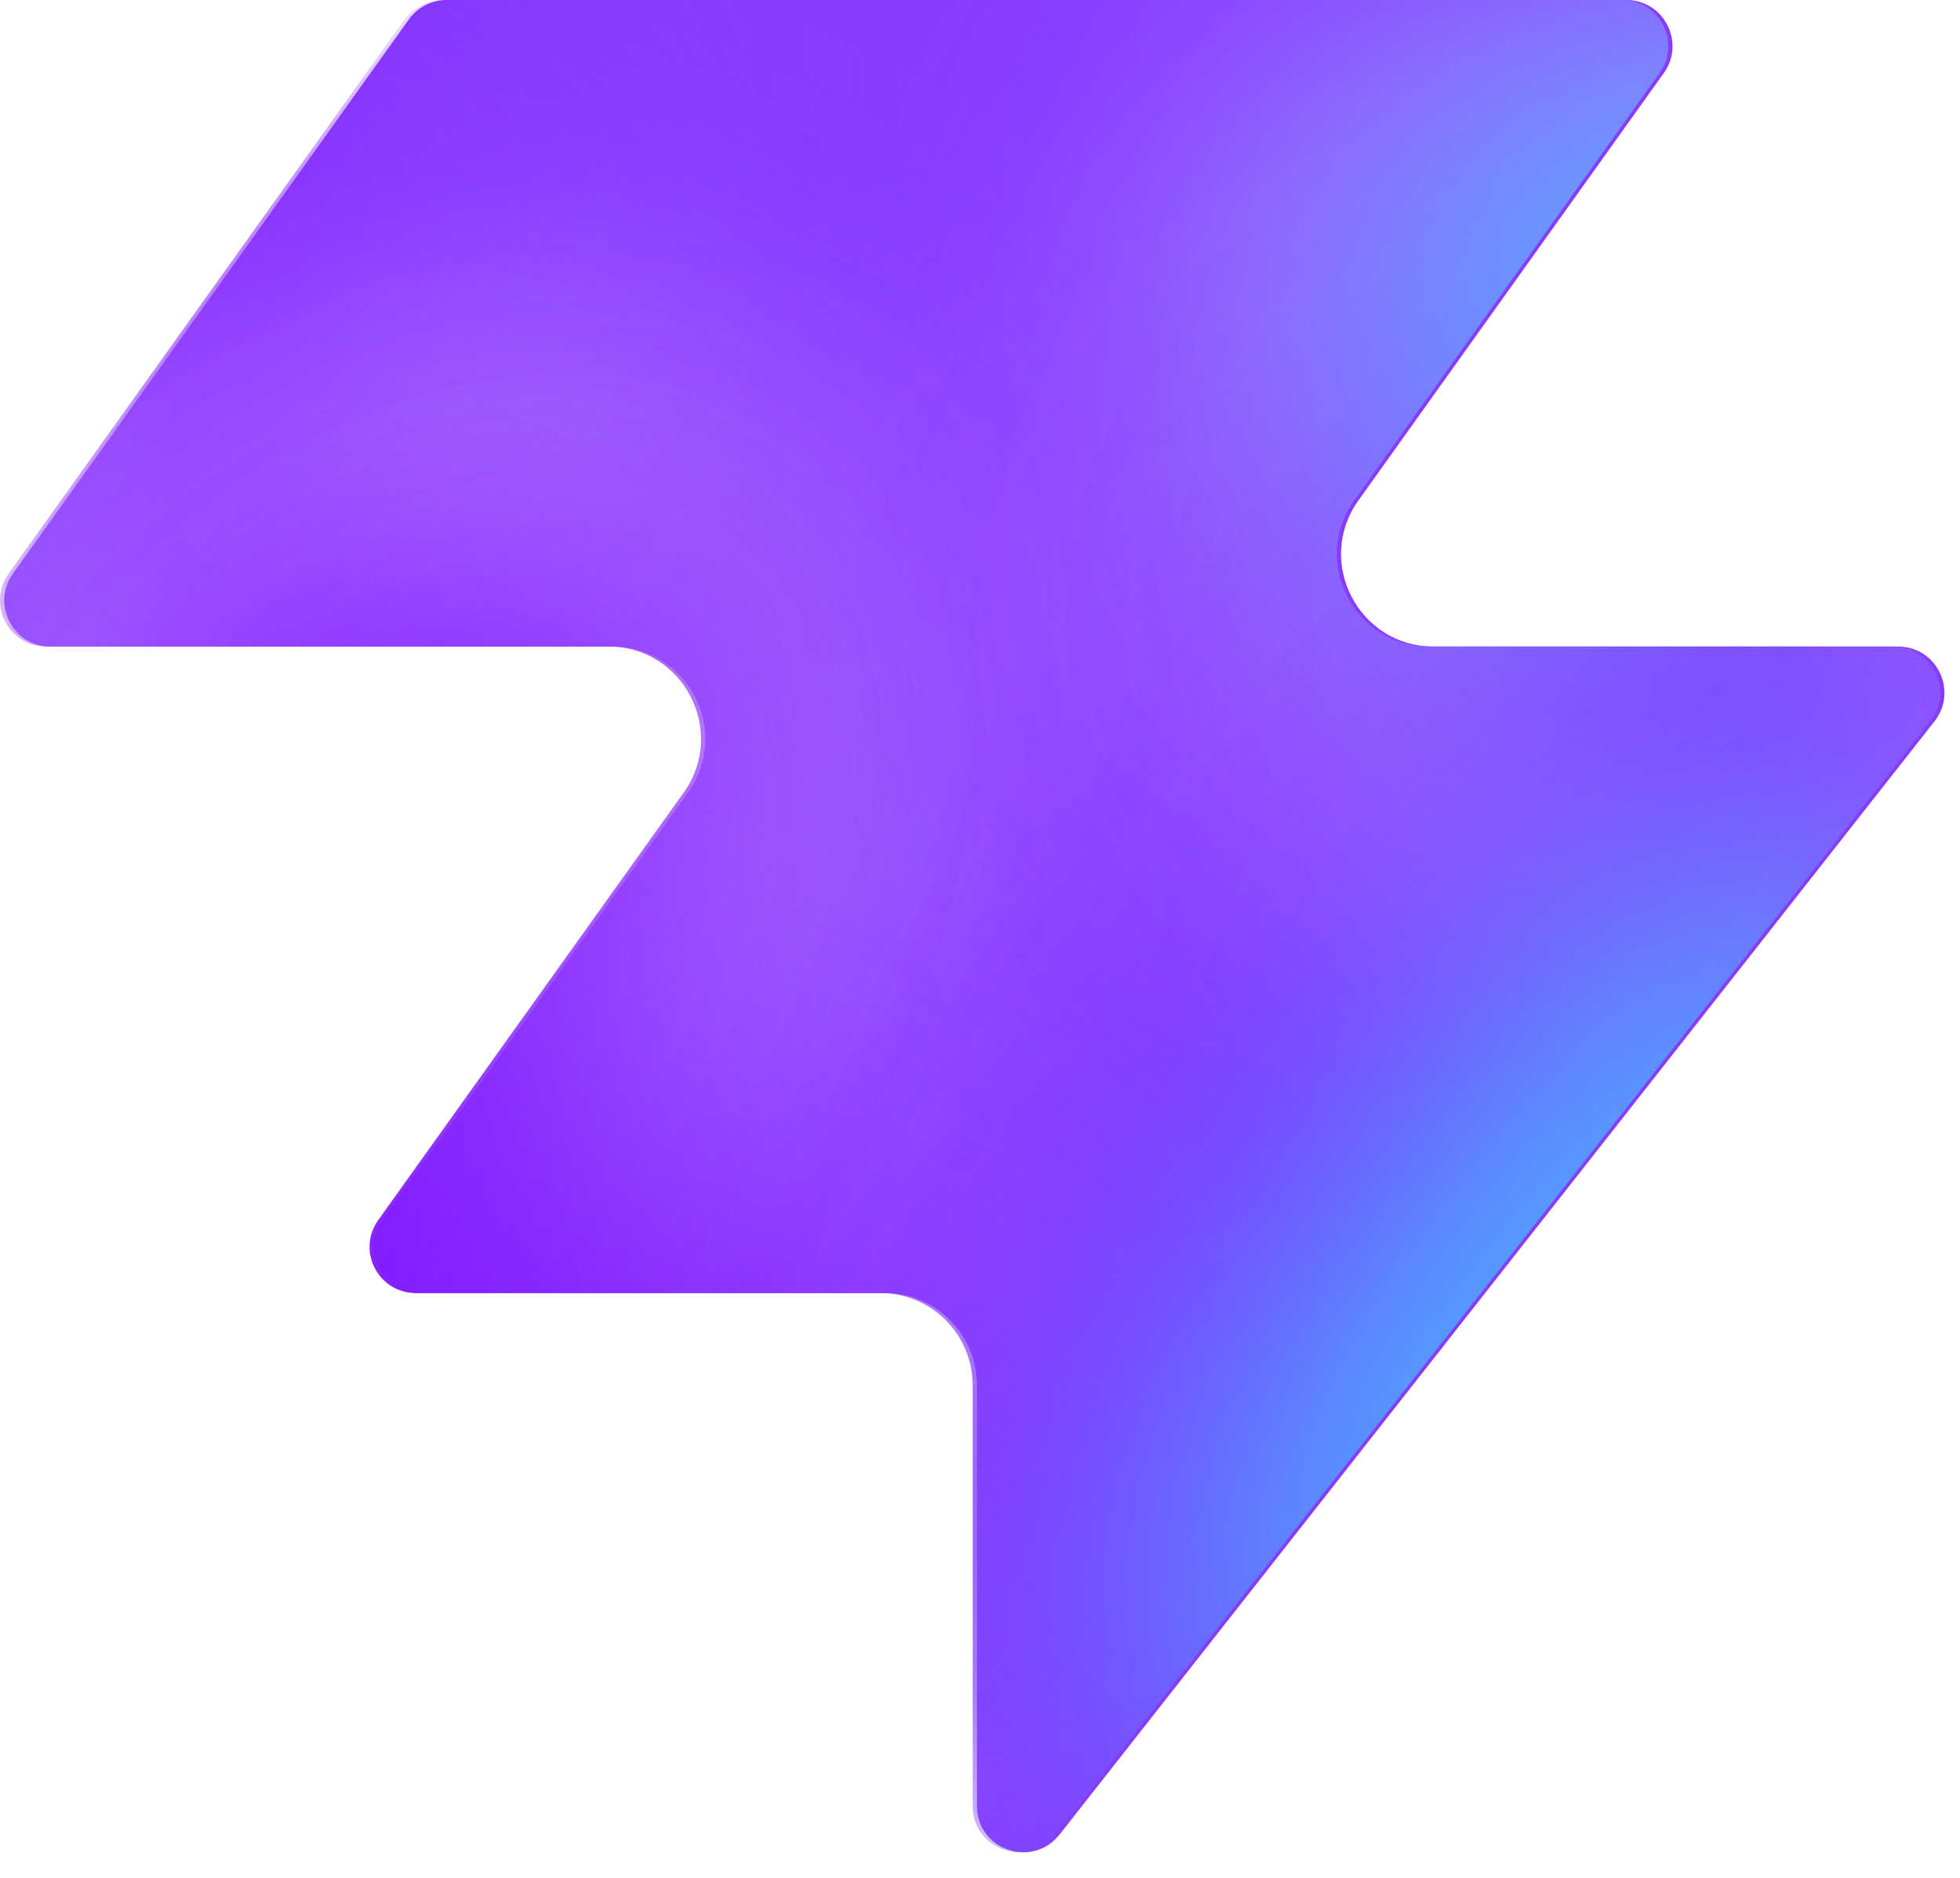
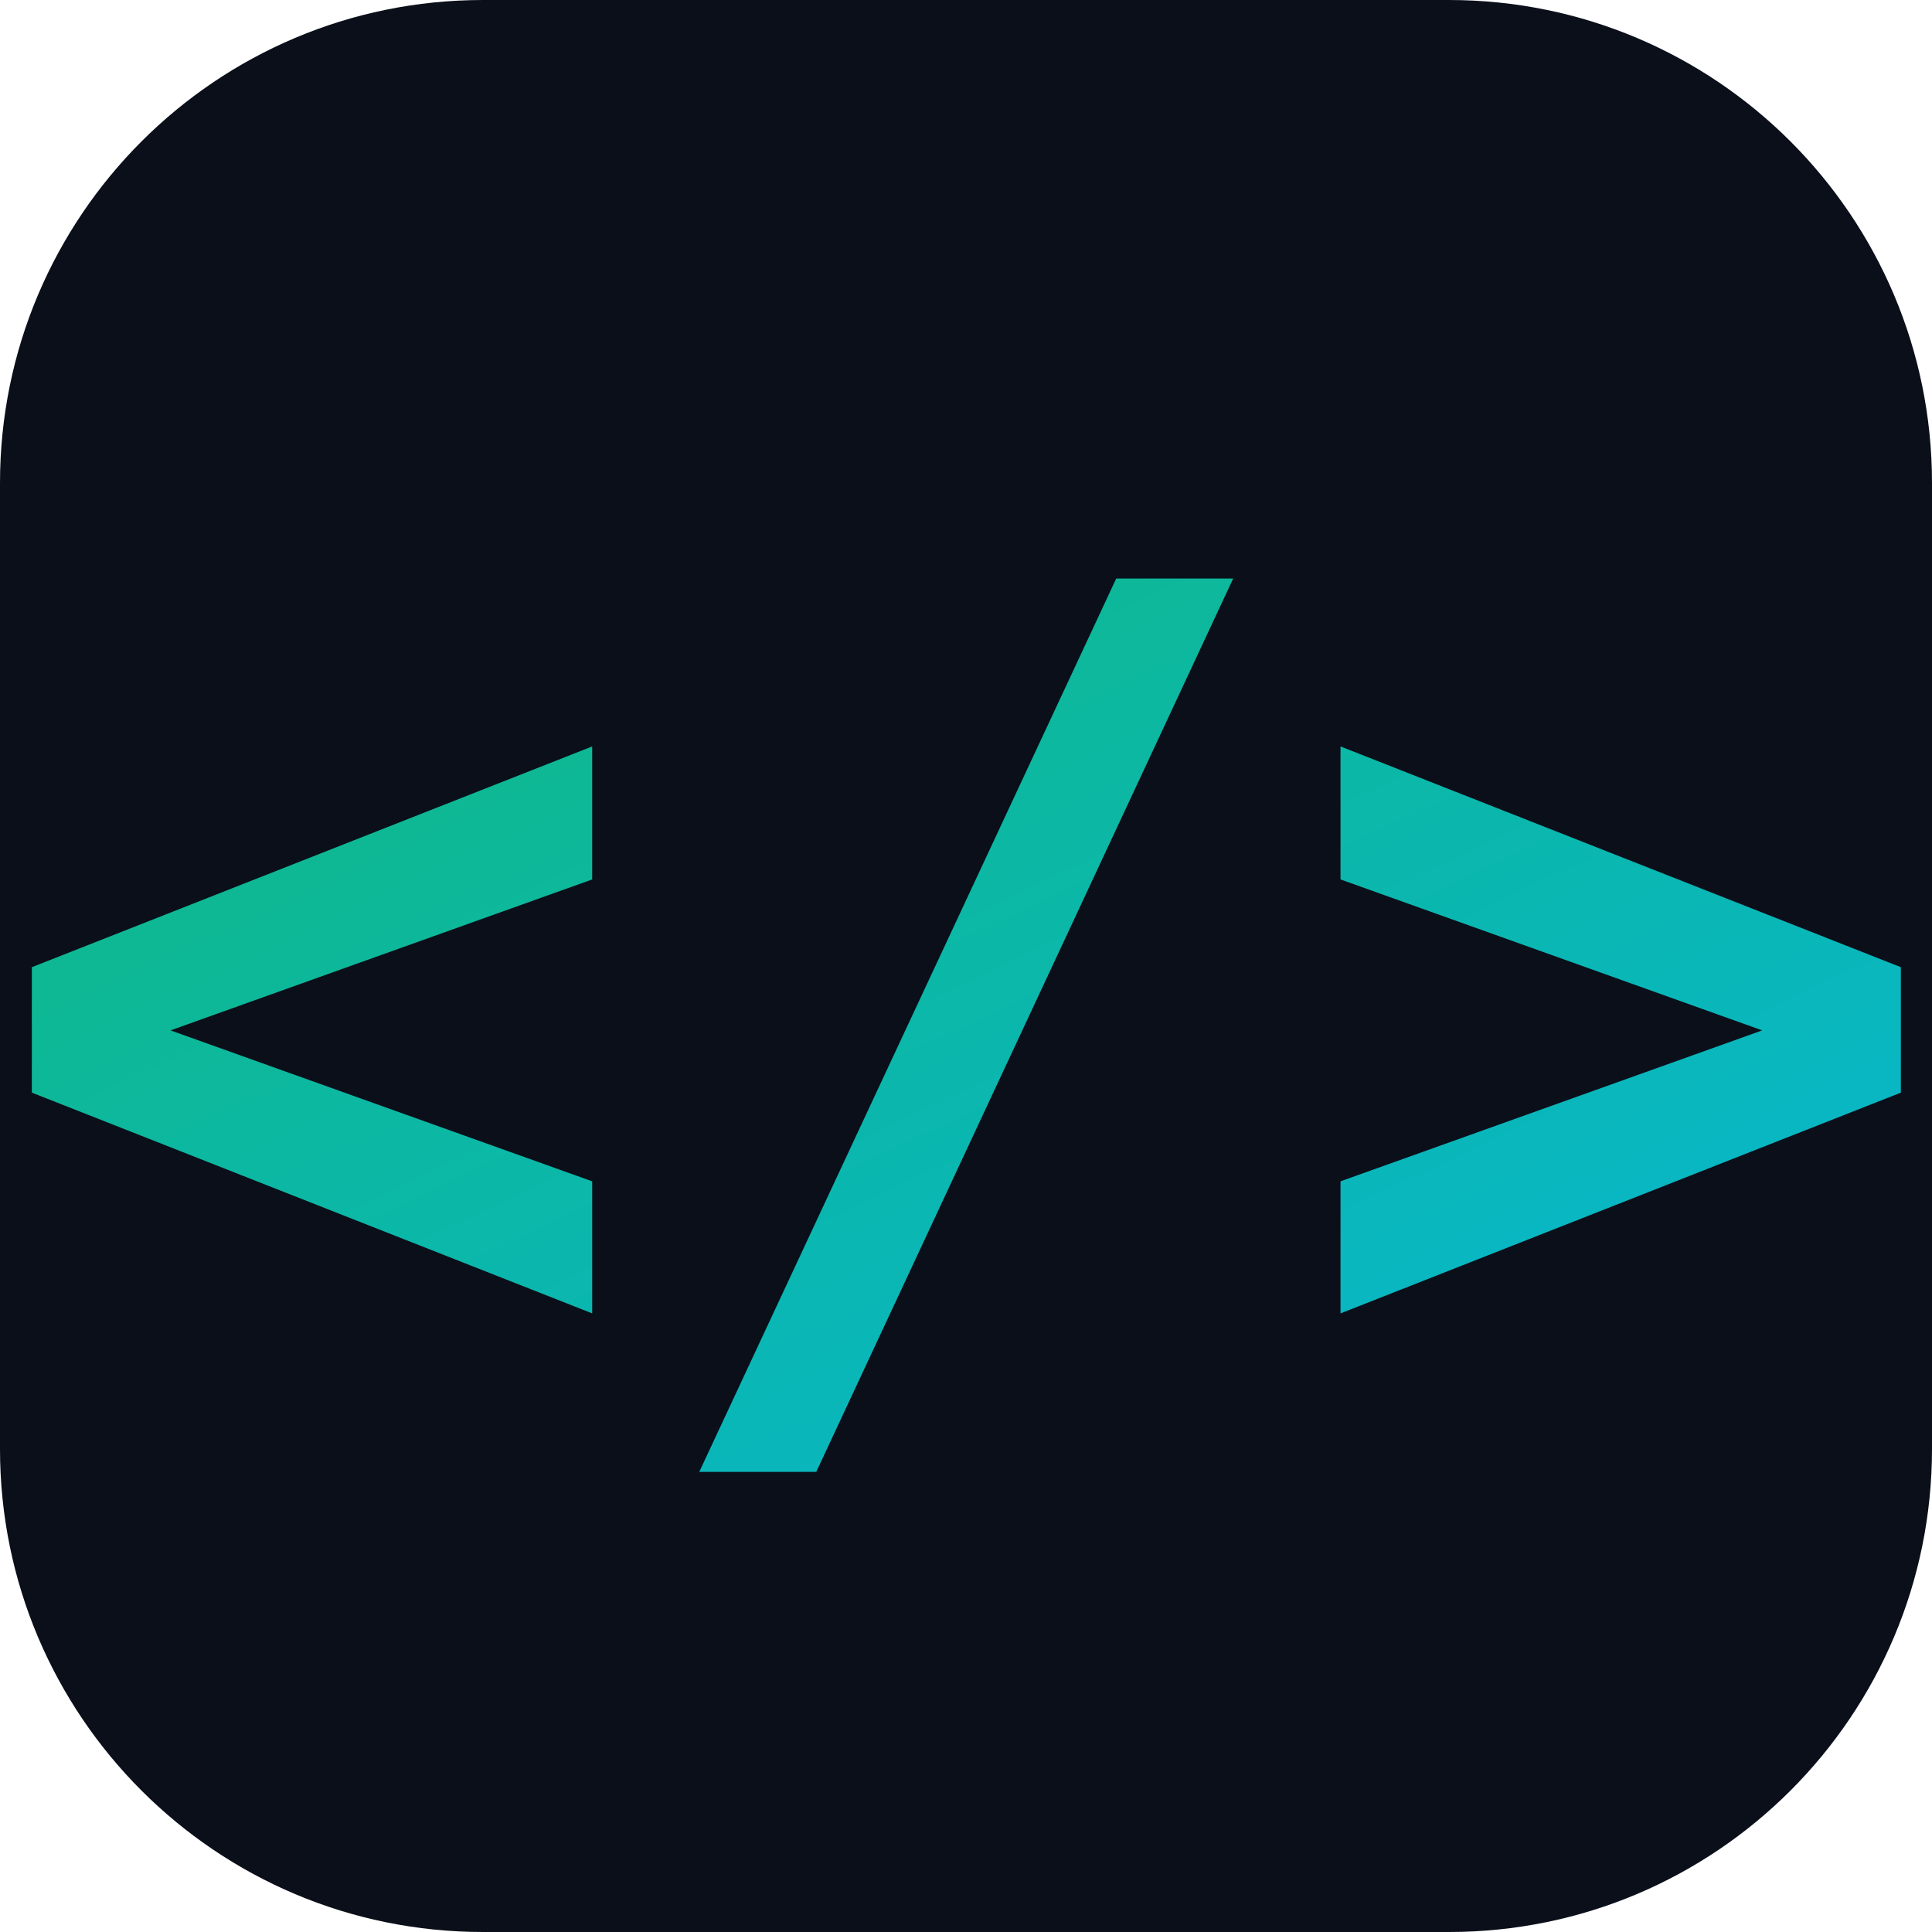
- <svg xmlns="http://www.w3.org/2000/svg" width="48" height="46" fill="none" viewBox="0 0 48 46">
-   <path fill="#863bff" d="M25.946 44.938c-.664.845-2.021.375-2.021-.698V33.937a2.26 2.26 0 0 0-2.262-2.262H10.287c-.92 0-1.456-1.04-.92-1.788l7.48-10.471c1.07-1.497 0-3.578-1.842-3.578H1.237c-.92 0-1.456-1.04-.92-1.788L10.013.474c.214-.297.556-.474.92-.474h28.894c.92 0 1.456 1.04.92 1.788l-7.48 10.471c-1.07 1.498 0 3.579 1.842 3.579h11.377c.943 0 1.473 1.088.89 1.83L25.947 44.94z" style="fill:#863bff;fill:color(display-p3 .525 .23 1);fill-opacity:1" />
-   <mask id="a" width="48" height="46" x="0" y="0" maskUnits="userSpaceOnUse" style="mask-type:alpha">
-     <path fill="#000" d="M25.842 44.938c-.664.844-2.021.375-2.021-.698V33.937a2.26 2.26 0 0 0-2.262-2.262H10.183c-.92 0-1.456-1.04-.92-1.788l7.48-10.471c1.07-1.498 0-3.579-1.842-3.579H1.133c-.92 0-1.456-1.04-.92-1.787L9.91.473c.214-.297.556-.474.92-.474h28.894c.92 0 1.456 1.04.92 1.788l-7.48 10.471c-1.07 1.498 0 3.578 1.842 3.578h11.377c.943 0 1.473 1.088.89 1.832L25.843 44.94z" style="fill:#000;fill-opacity:1" />
-   </mask>
-   <g mask="url(#a)">
-     <g filter="url(#b)">
-       <ellipse cx="5.508" cy="14.704" fill="#ede6ff" rx="5.508" ry="14.704" style="fill:#ede6ff;fill:color(display-p3 .927 .903 1);fill-opacity:1" transform="matrix(.00324 1 1 -.00324 -4.47 31.516)" />
-     </g>
-     <g filter="url(#c)">
-       <ellipse cx="10.399" cy="29.851" fill="#ede6ff" rx="10.399" ry="29.851" style="fill:#ede6ff;fill:color(display-p3 .927 .903 1);fill-opacity:1" transform="matrix(.00324 1 1 -.00324 -39.328 7.883)" />
-     </g>
-     <g filter="url(#d)">
-       <ellipse cx="5.508" cy="30.487" fill="#7e14ff" rx="5.508" ry="30.487" style="fill:#7e14ff;fill:color(display-p3 .492 .077 1);fill-opacity:1" transform="rotate(89.814 -25.913 -14.639)scale(1 -1)" />
-     </g>
-     <g filter="url(#e)">
-       <ellipse cx="5.508" cy="30.599" fill="#7e14ff" rx="5.508" ry="30.599" style="fill:#7e14ff;fill:color(display-p3 .492 .077 1);fill-opacity:1" transform="rotate(89.814 -32.644 -3.334)scale(1 -1)" />
-     </g>
-     <g filter="url(#f)">
-       <ellipse cx="5.508" cy="30.599" fill="#7e14ff" rx="5.508" ry="30.599" style="fill:#7e14ff;fill:color(display-p3 .492 .077 1);fill-opacity:1" transform="matrix(.00324 1 1 -.00324 -34.34 30.47)" />
-     </g>
-     <g filter="url(#g)">
-       <ellipse cx="14.072" cy="22.078" fill="#ede6ff" rx="14.072" ry="22.078" style="fill:#ede6ff;fill:color(display-p3 .927 .903 1);fill-opacity:1" transform="rotate(93.35 24.506 48.493)scale(-1 1)" />
-     </g>
-     <g filter="url(#h)">
-       <ellipse cx="3.47" cy="21.501" fill="#7e14ff" rx="3.47" ry="21.501" style="fill:#7e14ff;fill:color(display-p3 .492 .077 1);fill-opacity:1" transform="rotate(89.009 28.708 47.59)scale(-1 1)" />
-     </g>
-     <g filter="url(#i)">
-       <ellipse cx="3.47" cy="21.501" fill="#7e14ff" rx="3.47" ry="21.501" style="fill:#7e14ff;fill:color(display-p3 .492 .077 1);fill-opacity:1" transform="rotate(89.009 28.708 47.59)scale(-1 1)" />
-     </g>
-     <g filter="url(#j)">
-       <ellipse cx=".387" cy="8.972" fill="#7e14ff" rx="4.407" ry="29.108" style="fill:#7e14ff;fill:color(display-p3 .492 .077 1);fill-opacity:1" transform="rotate(39.51 .387 8.972)" />
-     </g>
-     <g filter="url(#k)">
-       <ellipse cx="47.523" cy="-6.092" fill="#7e14ff" rx="4.407" ry="29.108" style="fill:#7e14ff;fill:color(display-p3 .492 .077 1);fill-opacity:1" transform="rotate(37.892 47.523 -6.092)" />
-     </g>
-     <g filter="url(#l)">
-       <ellipse cx="41.412" cy="6.333" fill="#47bfff" rx="5.971" ry="9.665" style="fill:#47bfff;fill:color(display-p3 .28 .748 1);fill-opacity:1" transform="rotate(37.892 41.412 6.333)" />
-     </g>
-     <g filter="url(#m)">
-       <ellipse cx="-1.879" cy="38.332" fill="#7e14ff" rx="4.407" ry="29.108" style="fill:#7e14ff;fill:color(display-p3 .492 .077 1);fill-opacity:1" transform="rotate(37.892 -1.88 38.332)" />
-     </g>
-     <g filter="url(#n)">
-       <ellipse cx="-1.879" cy="38.332" fill="#7e14ff" rx="4.407" ry="29.108" style="fill:#7e14ff;fill:color(display-p3 .492 .077 1);fill-opacity:1" transform="rotate(37.892 -1.88 38.332)" />
-     </g>
-     <g filter="url(#o)">
-       <ellipse cx="35.651" cy="29.907" fill="#7e14ff" rx="4.407" ry="29.108" style="fill:#7e14ff;fill:color(display-p3 .492 .077 1);fill-opacity:1" transform="rotate(37.892 35.651 29.907)" />
-     </g>
-     <g filter="url(#p)">
-       <ellipse cx="38.418" cy="32.4" fill="#47bfff" rx="5.971" ry="15.297" style="fill:#47bfff;fill:color(display-p3 .28 .748 1);fill-opacity:1" transform="rotate(37.892 38.418 32.4)" />
-     </g>
-   </g>
+ <svg xmlns="http://www.w3.org/2000/svg" width="32" height="32" viewBox="0 0 32 32">
  <defs>
-     <filter id="b" width="60.045" height="41.654" x="-19.77" y="16.149" color-interpolation-filters="sRGB" filterUnits="userSpaceOnUse">
-       <feFlood flood-opacity="0" result="BackgroundImageFix" />
-       <feBlend in="SourceGraphic" in2="BackgroundImageFix" result="shape" />
-       <feGaussianBlur result="effect1_foregroundBlur_2002_17158" stdDeviation="7.659" />
-     </filter>
-     <filter id="c" width="90.34" height="51.437" x="-54.613" y="-7.533" color-interpolation-filters="sRGB" filterUnits="userSpaceOnUse">
-       <feFlood flood-opacity="0" result="BackgroundImageFix" />
-       <feBlend in="SourceGraphic" in2="BackgroundImageFix" result="shape" />
-       <feGaussianBlur result="effect1_foregroundBlur_2002_17158" stdDeviation="7.659" />
-     </filter>
-     <filter id="d" width="79.355" height="29.4" x="-49.64" y="2.03" color-interpolation-filters="sRGB" filterUnits="userSpaceOnUse">
-       <feFlood flood-opacity="0" result="BackgroundImageFix" />
-       <feBlend in="SourceGraphic" in2="BackgroundImageFix" result="shape" />
-       <feGaussianBlur result="effect1_foregroundBlur_2002_17158" stdDeviation="4.596" />
-     </filter>
-     <filter id="e" width="79.579" height="29.4" x="-45.045" y="20.029" color-interpolation-filters="sRGB" filterUnits="userSpaceOnUse">
-       <feFlood flood-opacity="0" result="BackgroundImageFix" />
-       <feBlend in="SourceGraphic" in2="BackgroundImageFix" result="shape" />
-       <feGaussianBlur result="effect1_foregroundBlur_2002_17158" stdDeviation="4.596" />
-     </filter>
-     <filter id="f" width="79.579" height="29.4" x="-43.513" y="21.178" color-interpolation-filters="sRGB" filterUnits="userSpaceOnUse">
-       <feFlood flood-opacity="0" result="BackgroundImageFix" />
-       <feBlend in="SourceGraphic" in2="BackgroundImageFix" result="shape" />
-       <feGaussianBlur result="effect1_foregroundBlur_2002_17158" stdDeviation="4.596" />
-     </filter>
-     <filter id="g" width="74.749" height="58.852" x="15.756" y="-17.901" color-interpolation-filters="sRGB" filterUnits="userSpaceOnUse">
-       <feFlood flood-opacity="0" result="BackgroundImageFix" />
-       <feBlend in="SourceGraphic" in2="BackgroundImageFix" result="shape" />
-       <feGaussianBlur result="effect1_foregroundBlur_2002_17158" stdDeviation="7.659" />
-     </filter>
-     <filter id="h" width="61.377" height="25.362" x="23.548" y="2.284" color-interpolation-filters="sRGB" filterUnits="userSpaceOnUse">
-       <feFlood flood-opacity="0" result="BackgroundImageFix" />
-       <feBlend in="SourceGraphic" in2="BackgroundImageFix" result="shape" />
-       <feGaussianBlur result="effect1_foregroundBlur_2002_17158" stdDeviation="4.596" />
-     </filter>
-     <filter id="i" width="61.377" height="25.362" x="23.548" y="2.284" color-interpolation-filters="sRGB" filterUnits="userSpaceOnUse">
-       <feFlood flood-opacity="0" result="BackgroundImageFix" />
-       <feBlend in="SourceGraphic" in2="BackgroundImageFix" result="shape" />
-       <feGaussianBlur result="effect1_foregroundBlur_2002_17158" stdDeviation="4.596" />
-     </filter>
-     <filter id="j" width="56.045" height="63.649" x="-27.636" y="-22.853" color-interpolation-filters="sRGB" filterUnits="userSpaceOnUse">
-       <feFlood flood-opacity="0" result="BackgroundImageFix" />
-       <feBlend in="SourceGraphic" in2="BackgroundImageFix" result="shape" />
-       <feGaussianBlur result="effect1_foregroundBlur_2002_17158" stdDeviation="4.596" />
-     </filter>
-     <filter id="k" width="54.814" height="64.646" x="20.116" y="-38.415" color-interpolation-filters="sRGB" filterUnits="userSpaceOnUse">
-       <feFlood flood-opacity="0" result="BackgroundImageFix" />
-       <feBlend in="SourceGraphic" in2="BackgroundImageFix" result="shape" />
-       <feGaussianBlur result="effect1_foregroundBlur_2002_17158" stdDeviation="4.596" />
-     </filter>
-     <filter id="l" width="33.541" height="35.313" x="24.641" y="-11.323" color-interpolation-filters="sRGB" filterUnits="userSpaceOnUse">
-       <feFlood flood-opacity="0" result="BackgroundImageFix" />
-       <feBlend in="SourceGraphic" in2="BackgroundImageFix" result="shape" />
-       <feGaussianBlur result="effect1_foregroundBlur_2002_17158" stdDeviation="4.596" />
-     </filter>
-     <filter id="m" width="54.814" height="64.646" x="-29.286" y="6.009" color-interpolation-filters="sRGB" filterUnits="userSpaceOnUse">
-       <feFlood flood-opacity="0" result="BackgroundImageFix" />
-       <feBlend in="SourceGraphic" in2="BackgroundImageFix" result="shape" />
-       <feGaussianBlur result="effect1_foregroundBlur_2002_17158" stdDeviation="4.596" />
-     </filter>
-     <filter id="n" width="54.814" height="64.646" x="-29.286" y="6.009" color-interpolation-filters="sRGB" filterUnits="userSpaceOnUse">
-       <feFlood flood-opacity="0" result="BackgroundImageFix" />
-       <feBlend in="SourceGraphic" in2="BackgroundImageFix" result="shape" />
-       <feGaussianBlur result="effect1_foregroundBlur_2002_17158" stdDeviation="4.596" />
-     </filter>
-     <filter id="o" width="54.814" height="64.646" x="8.244" y="-2.416" color-interpolation-filters="sRGB" filterUnits="userSpaceOnUse">
-       <feFlood flood-opacity="0" result="BackgroundImageFix" />
-       <feBlend in="SourceGraphic" in2="BackgroundImageFix" result="shape" />
-       <feGaussianBlur result="effect1_foregroundBlur_2002_17158" stdDeviation="4.596" />
-     </filter>
-     <filter id="p" width="39.409" height="43.623" x="18.713" y="10.588" color-interpolation-filters="sRGB" filterUnits="userSpaceOnUse">
-       <feFlood flood-opacity="0" result="BackgroundImageFix" />
-       <feBlend in="SourceGraphic" in2="BackgroundImageFix" result="shape" />
-       <feGaussianBlur result="effect1_foregroundBlur_2002_17158" stdDeviation="4.596" />
-     </filter>
+     <linearGradient id="grad" x1="0%" y1="0%" x2="100%" y2="100%">
+       <stop offset="0%" style="stop-color:#10b981;stop-opacity:1" />
+       <stop offset="100%" style="stop-color:#06b6d4;stop-opacity:1" />
+     </linearGradient>
  </defs>
+   <rect width="32" height="32" rx="8" fill="#0a0f1a" />
+   <text x="50%" y="55%" dominant-baseline="middle" text-anchor="middle" fill="url(#grad)" font-family="monospace" font-size="18" font-weight="bold">&lt;/&gt;</text>
</svg>
